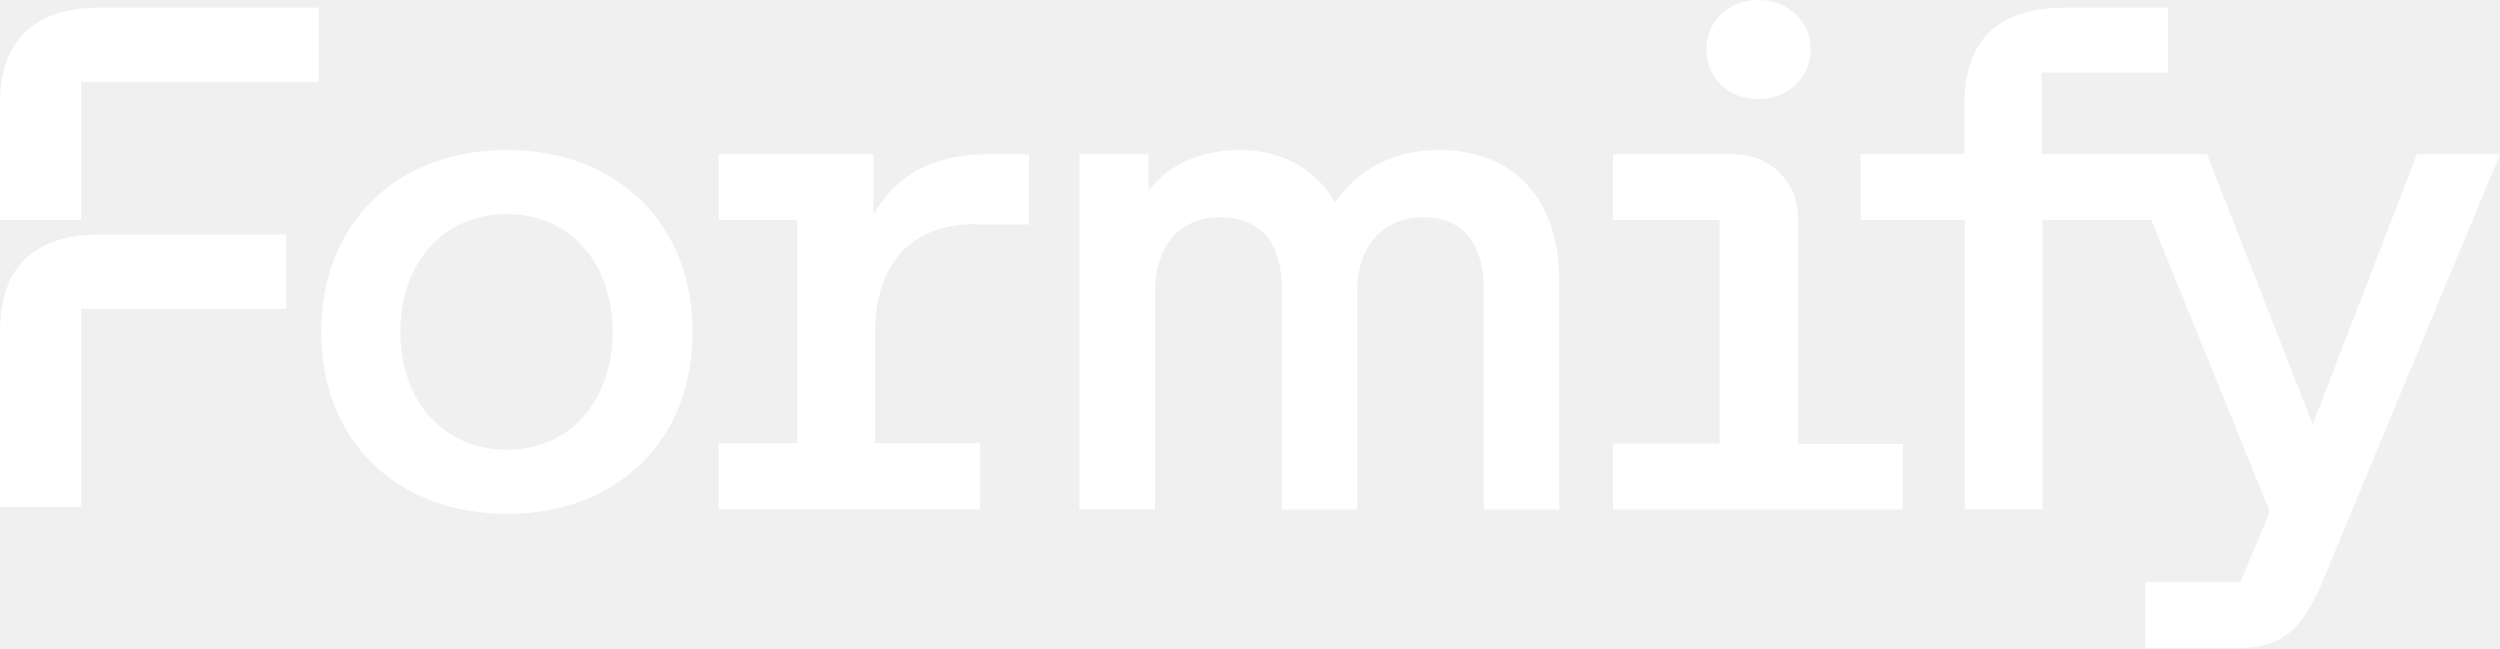
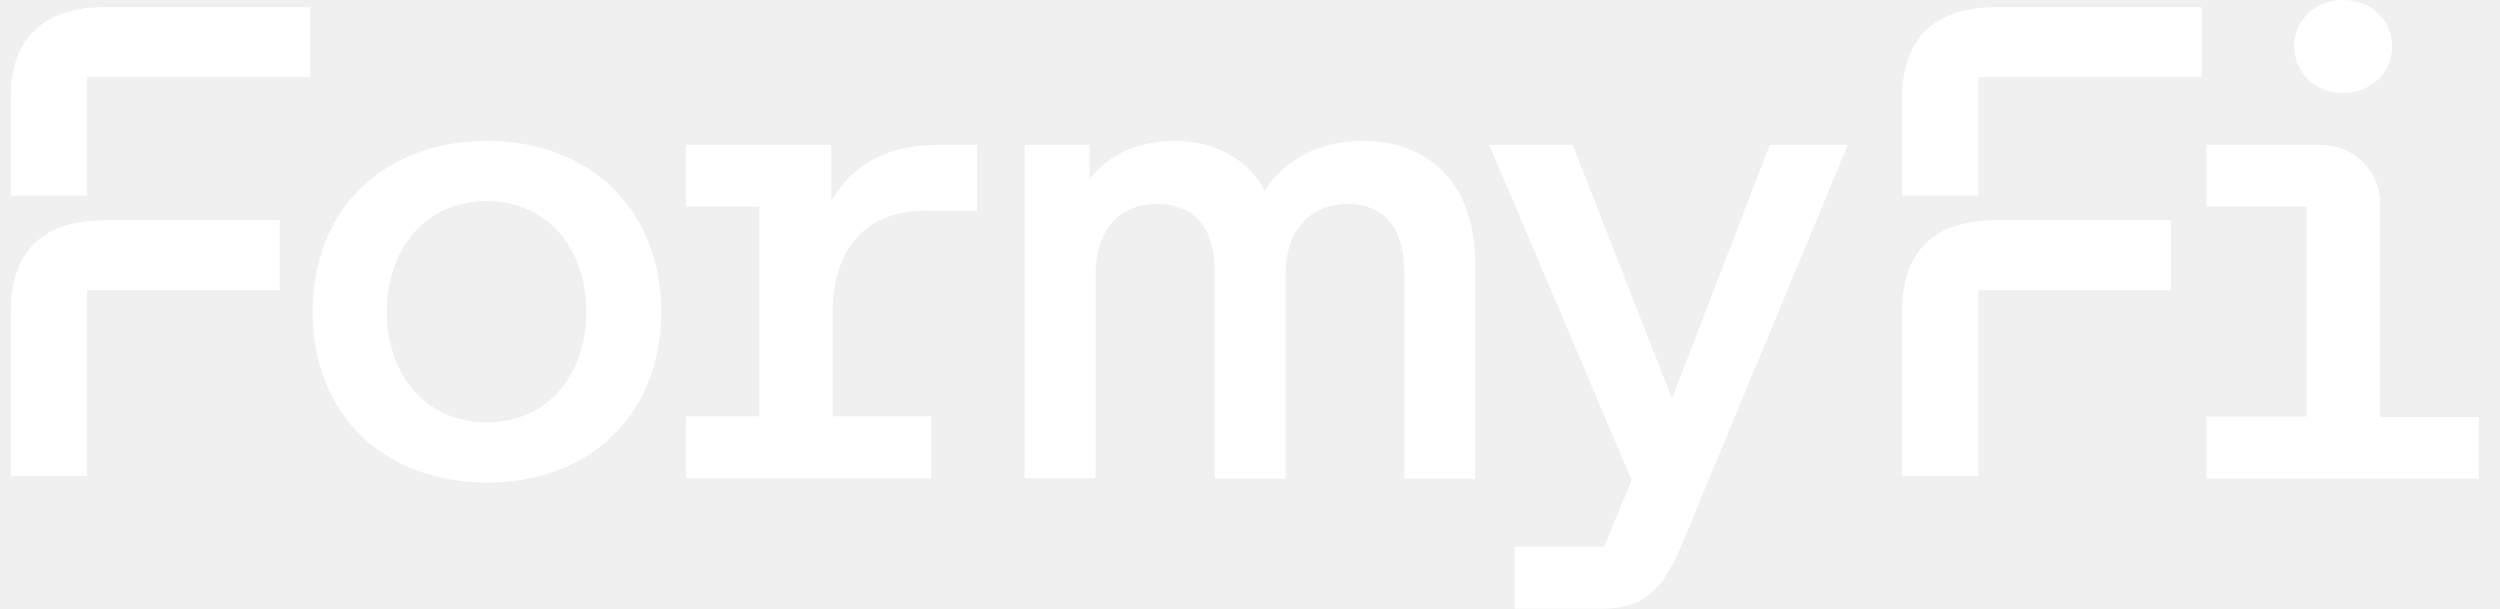
- <svg xmlns="http://www.w3.org/2000/svg" width="108" height="28" viewBox="0 0 108 28" fill="none">
-   <path d="M3.504 9.499H-0V4.443C-0 1.807 1.477 0.332 4.259 0.332H13.775V3.548H3.504V9.499Z" fill="white" />
-   <path d="M13.878 14.34C13.878 9.665 17.107 6.482 21.899 6.482C26.656 6.482 29.92 9.665 29.92 14.34C29.92 19.048 26.656 22.198 21.899 22.198C17.107 22.181 13.878 19.031 13.878 14.34ZM26.467 14.34C26.467 11.372 24.63 9.25 21.899 9.25C19.133 9.25 17.296 11.372 17.296 14.34C17.296 17.307 19.133 19.429 21.899 19.429C24.63 19.429 26.467 17.307 26.467 14.34Z" fill="white" />
-   <path d="M42.149 9.681C38.885 9.681 37.803 11.953 37.803 14.356V19.147H42.337V21.999H31.053V19.147H34.437V9.499H31.053V6.664H37.734V9.267C38.507 7.924 39.881 6.664 42.681 6.664H44.45V9.698H42.149V9.681Z" fill="white" />
-   <path d="M67.362 12.152V22.015H64.099V12.45C64.099 10.626 63.257 9.383 61.488 9.383C59.685 9.383 58.637 10.726 58.637 12.533V22.015H55.374V12.45C55.374 10.776 54.687 9.383 52.694 9.383C50.891 9.383 49.895 10.726 49.895 12.616V21.999H46.631V6.664H49.62V8.223C50.496 7.112 51.853 6.482 53.57 6.482C55.408 6.482 56.902 7.344 57.675 8.753C58.637 7.344 60.166 6.482 62.158 6.482C65.37 6.482 67.362 8.571 67.362 12.152Z" fill="white" />
-   <path d="M82.202 19.164V22.015H69.681V19.164H74.284V9.499H69.681V6.664H74.92C76.431 6.664 77.668 7.858 77.668 9.317V19.181H82.202V19.164ZM73.717 2.122C73.717 0.895 74.713 0 75.95 0C77.221 0 78.217 0.895 78.217 2.122C78.217 3.382 77.221 4.277 75.95 4.277C74.713 4.294 73.717 3.382 73.717 2.122Z" fill="white" />
-   <path d="M99.91 18.335L95.341 6.664H88.196V3.133H93.658V0.332H89.278C86.238 0.332 84.864 1.774 84.864 4.526V6.648H80.381V9.499H84.881V21.999H88.231V9.499H92.937L98.055 22.098L96.784 25.149H92.679V28H96.595C98.948 28 99.635 26.889 100.631 24.403L108 6.664H104.41L99.91 18.335Z" fill="white" />
-   <path d="M3.504 21.899H-0V14.34C-0 11.522 1.477 10.129 4.362 10.129H12.366V13.345H3.504V21.899Z" fill="white" />
+ <svg xmlns="http://www.w3.org/2000/svg" width="115" height="28" viewBox="0 0 115 28" fill="none">
+   <path fill-rule="evenodd" clip-rule="evenodd" d="M114.021 22.015V19.181H109.487V9.317C109.487 7.858 108.25 6.664 106.739 6.664H101.5V9.499H106.103V19.164H101.5V22.015H114.021ZM107.769 0C106.532 0 105.536 0.895 105.536 2.122C105.536 3.382 106.532 4.294 107.769 4.277C109.04 4.277 110.036 3.382 110.036 2.122C110.036 0.895 109.04 0 107.769 0ZM0.5 9H4.004V3.548H14.275V0.332H4.76C1.977 0.332 0.5 1.807 0.5 4.443V9ZM22.399 6.482C17.607 6.482 14.378 9.665 14.378 14.34C14.378 19.031 17.607 22.181 22.399 22.198C27.157 22.198 30.42 19.048 30.42 14.34C30.42 9.665 27.157 6.482 22.399 6.482ZM22.399 9.25C25.13 9.25 26.968 11.372 26.968 14.34C26.968 17.307 25.13 19.429 22.399 19.429C19.634 19.429 17.796 17.307 17.796 14.34C17.796 11.372 19.634 9.25 22.399 9.25ZM42.649 9.681C39.386 9.681 38.303 11.953 38.303 14.356V19.147H42.838V21.999H31.553V19.147H34.937V9.499H31.553V6.664H38.235V9.267C39.008 7.924 40.382 6.664 43.181 6.664H44.95V9.698H42.649V9.681ZM67.863 22.015V12.152C67.863 8.571 65.87 6.482 62.658 6.482C60.666 6.482 59.137 7.344 58.176 8.753C57.403 7.344 55.908 6.482 54.071 6.482C52.353 6.482 50.996 7.112 50.12 8.223V6.664H47.132V21.999H50.395V12.616C50.395 10.726 51.391 9.383 53.195 9.383C55.187 9.383 55.874 10.776 55.874 12.45V22.015H59.137V12.533C59.137 10.726 60.185 9.383 61.989 9.383C63.758 9.383 64.599 10.626 64.599 12.45V22.015H67.863ZM4.004 21.899H0.5V14.34C0.5 11.522 1.977 10.129 4.863 10.129H12.866V13.345H4.004V21.899ZM72.342 6.664L76.91 18.335L81.41 6.664H85L77.632 24.403C76.635 26.889 75.948 28 73.595 28H69.679V25.149H73.784L75.055 22.098C75.055 22.098 71 12.5 68.5 6.664H72.342ZM91.004 21.899H87.5V14.34C87.5 11.522 88.977 10.129 91.863 10.129H99.866V13.345H91.004V21.899ZM91.004 9H87.5V4.443C87.5 1.807 88.977 0.332 91.76 0.332H101.275V3.548H91.004V9Z" fill="white" />
</svg>
